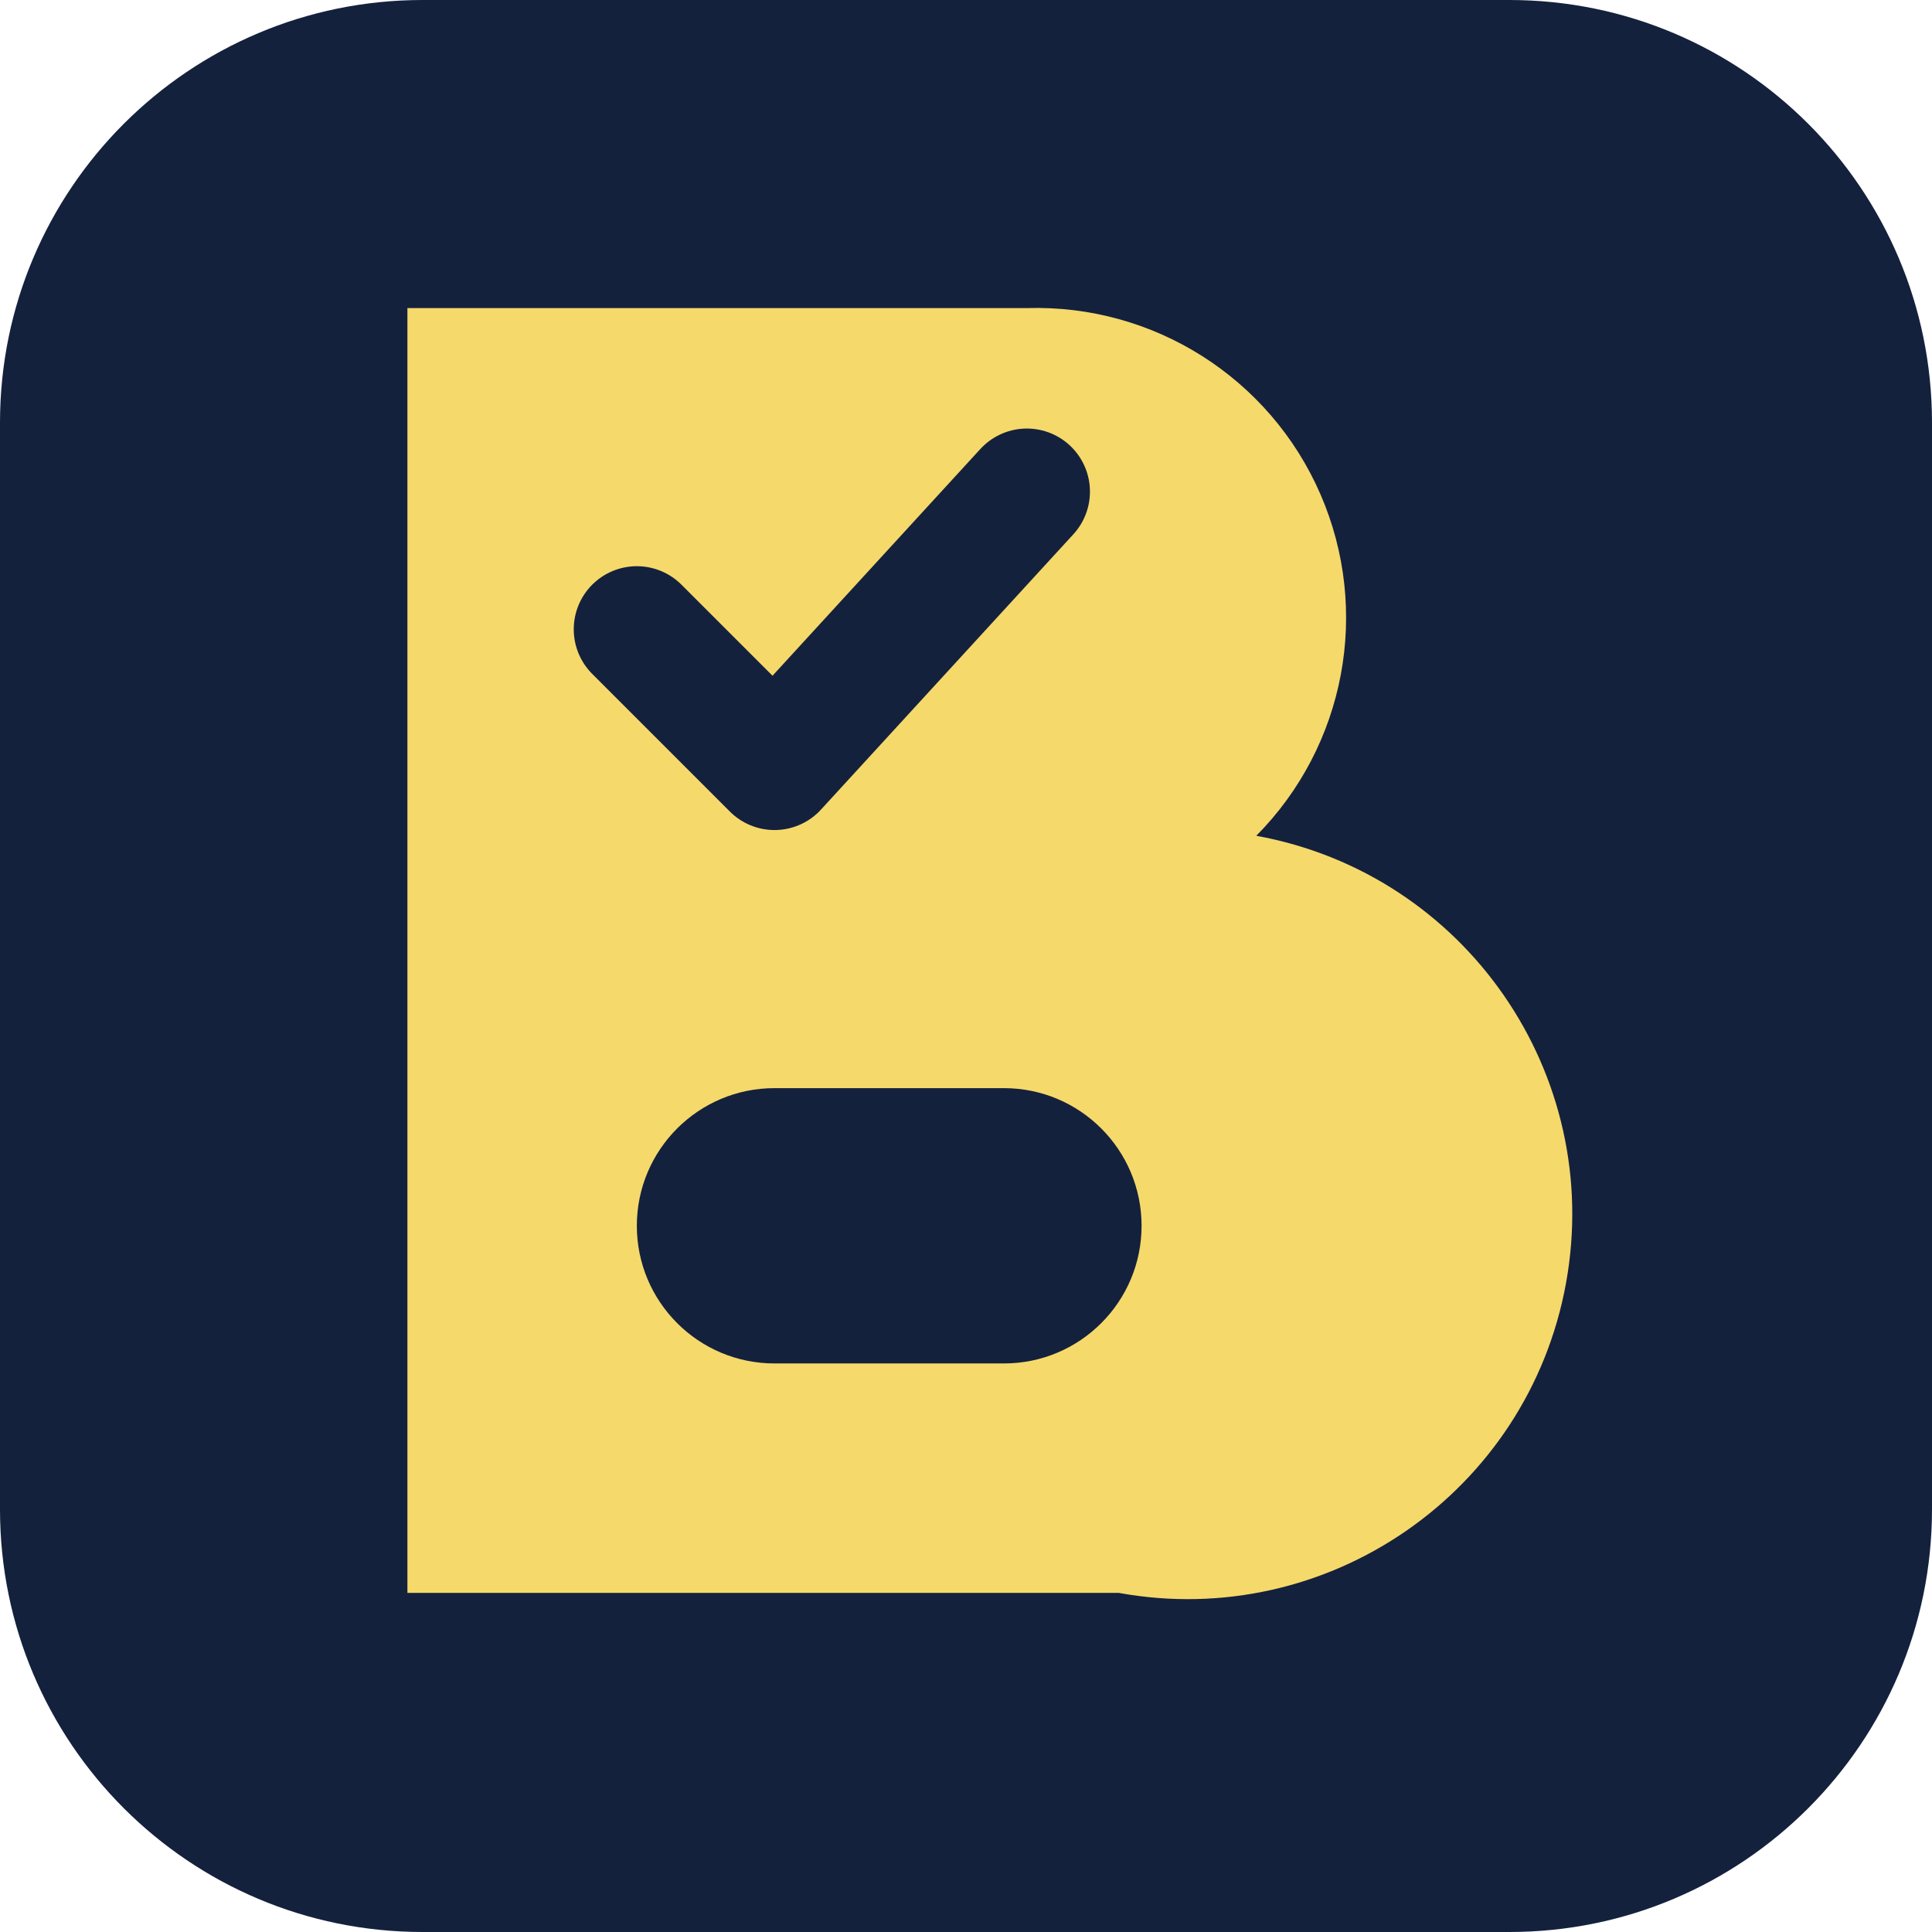
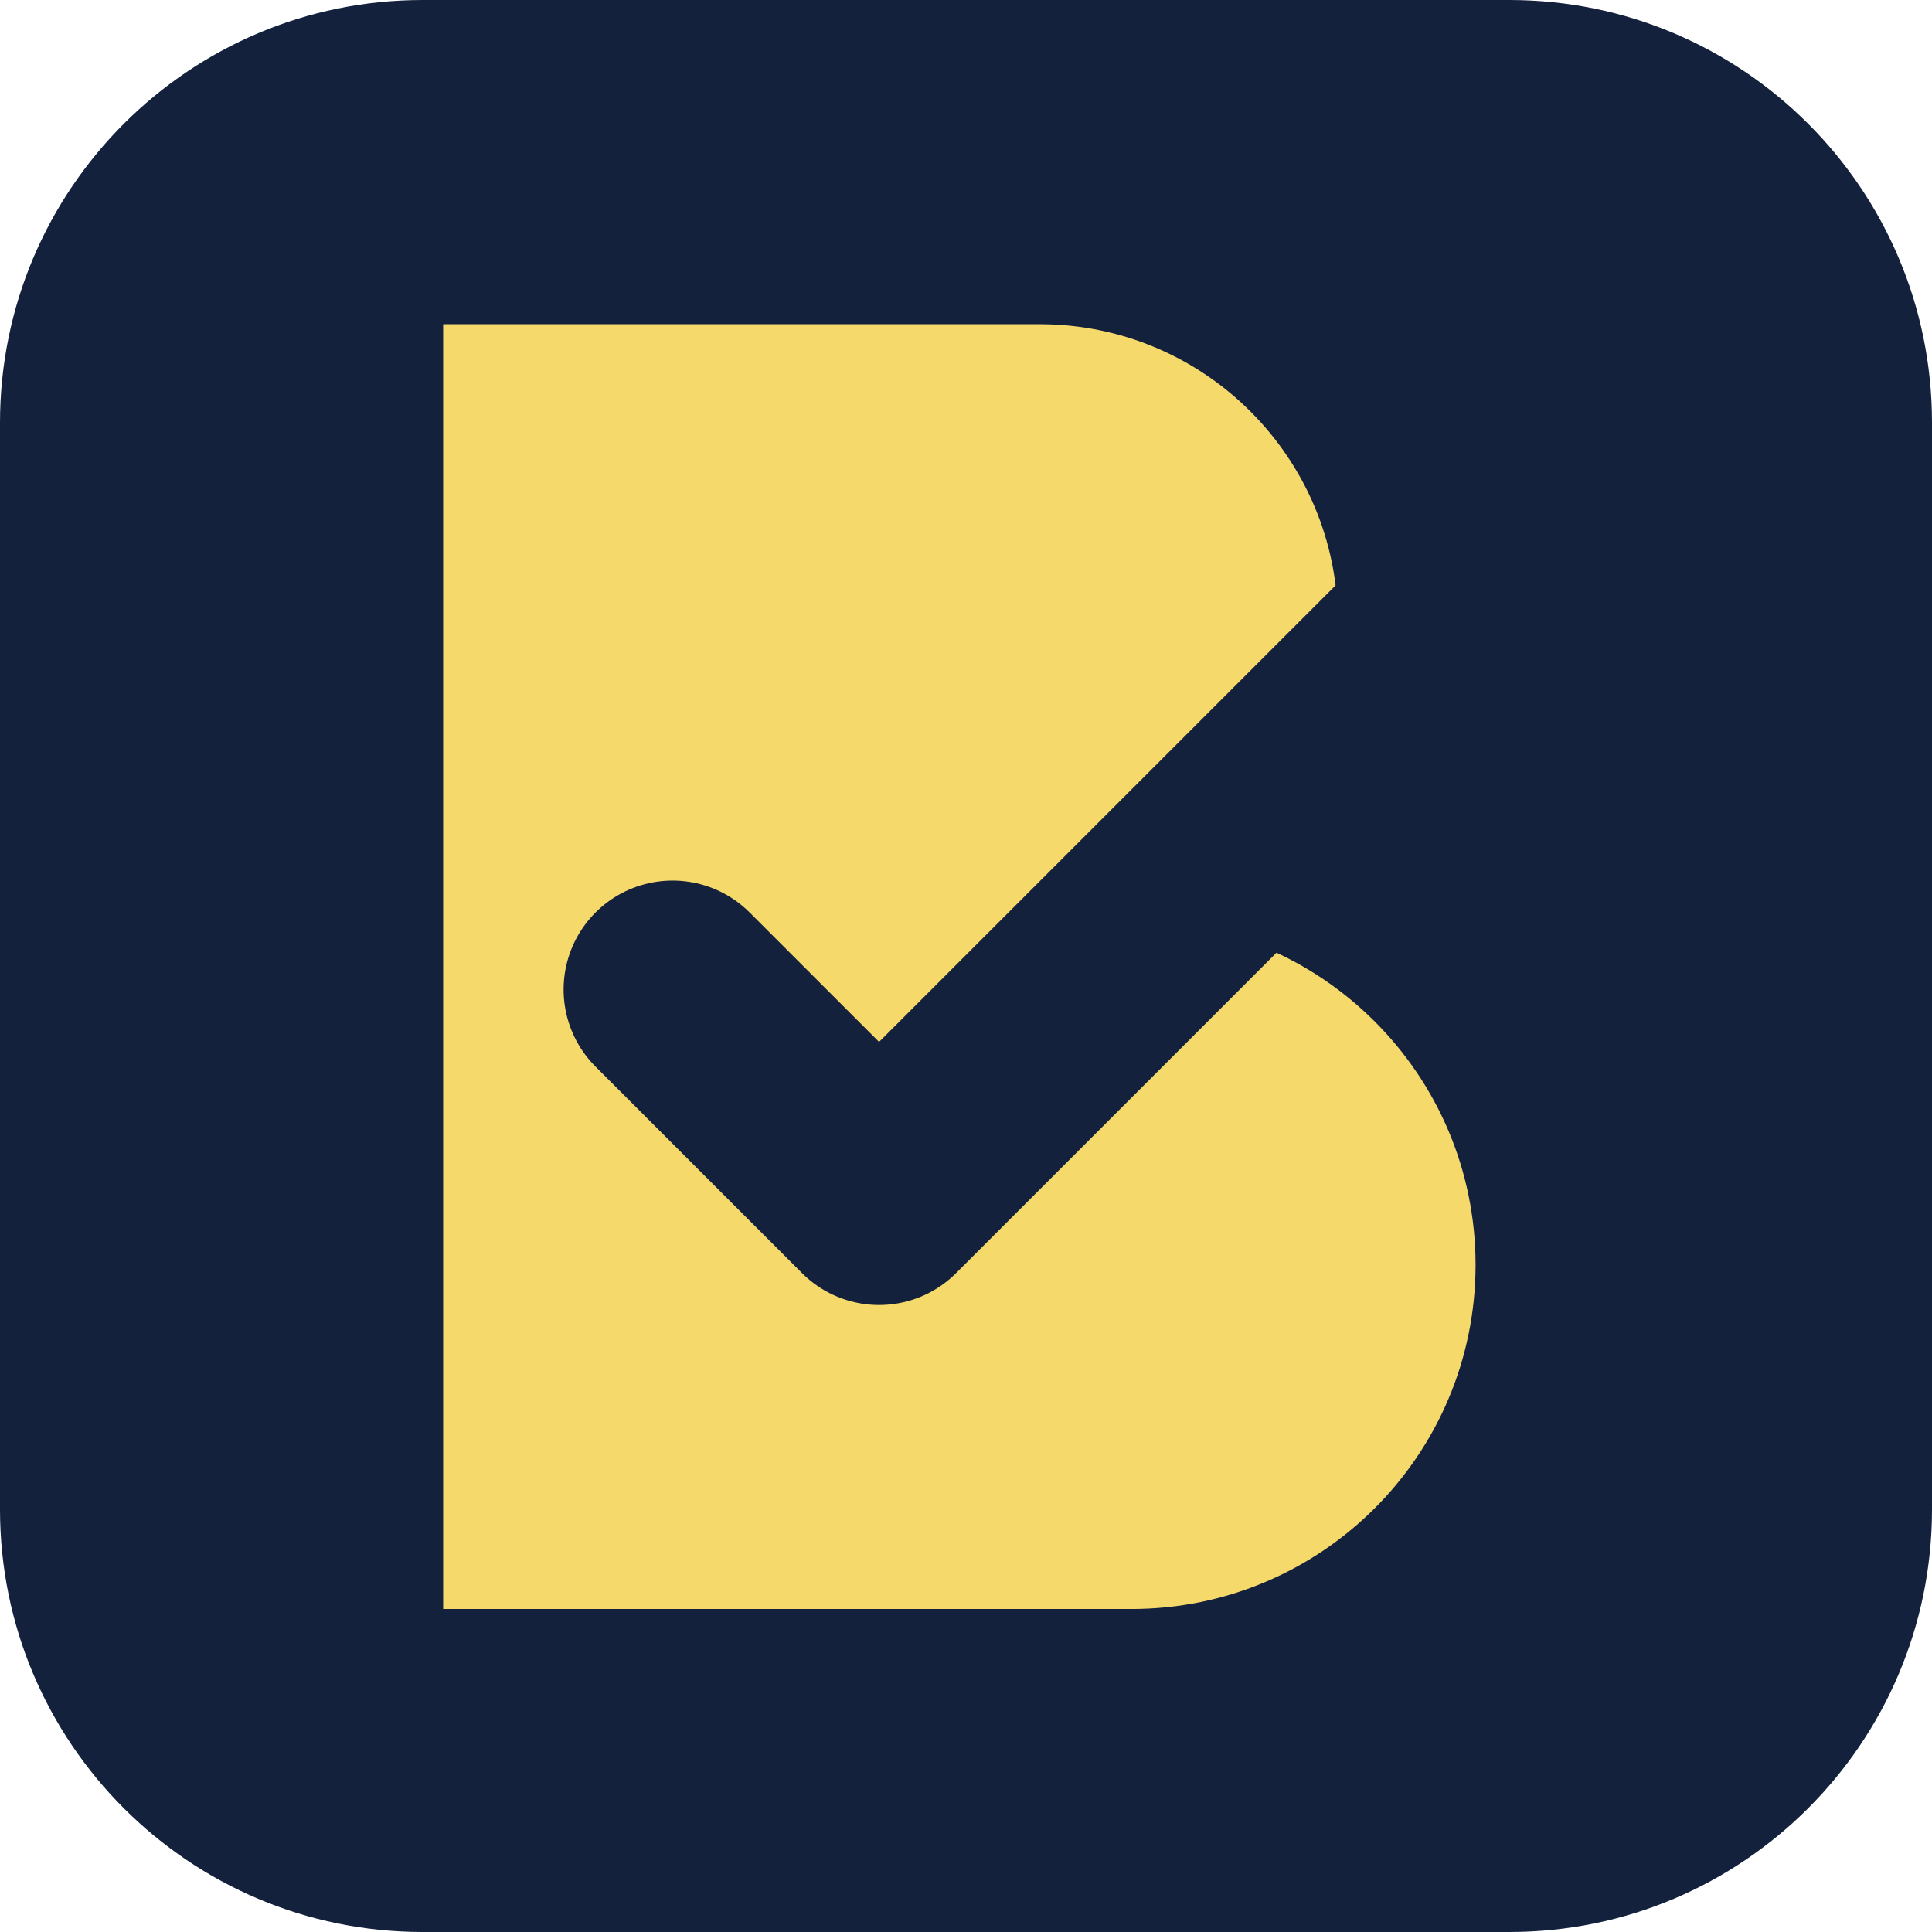
<svg xmlns="http://www.w3.org/2000/svg" viewBox="0 0 64 64">
  <rect width="64" height="64" rx="14" fill="#14213D" />
-   <g transform="translate(7.416 7.166) scale(0.76)">
-     <path d="M8 4 H35 A13.5 13.5 0 0 1 45 27 A15.5 15.5 0 0 1 39 60 H8 Z" fill="#F5D96B" />
-     <path d="M18 18 L24 24 L35 12" fill="none" stroke="#14213D" stroke-width="5.5" stroke-linecap="round" stroke-linejoin="round" />
-     <path d="M24 38 H34 A6 6 0 0 1 34 50 H24 A6 6 0 0 1 24 38 Z" fill="#14213D" />
+   <g transform="translate(8.6 7.7) scale(0.76)">
+     <path d="M8 4 H34 A13 13 0 0 1 34 30 H38 A15 15 0 0 1 38 60 H8 Z" fill="#F5D96B" />
+     <path d="M18 33 L27 42 L59 10" fill="none" stroke="#14213D" stroke-width="9.5" stroke-linecap="round" stroke-linejoin="round" />
  </g>
</svg>
